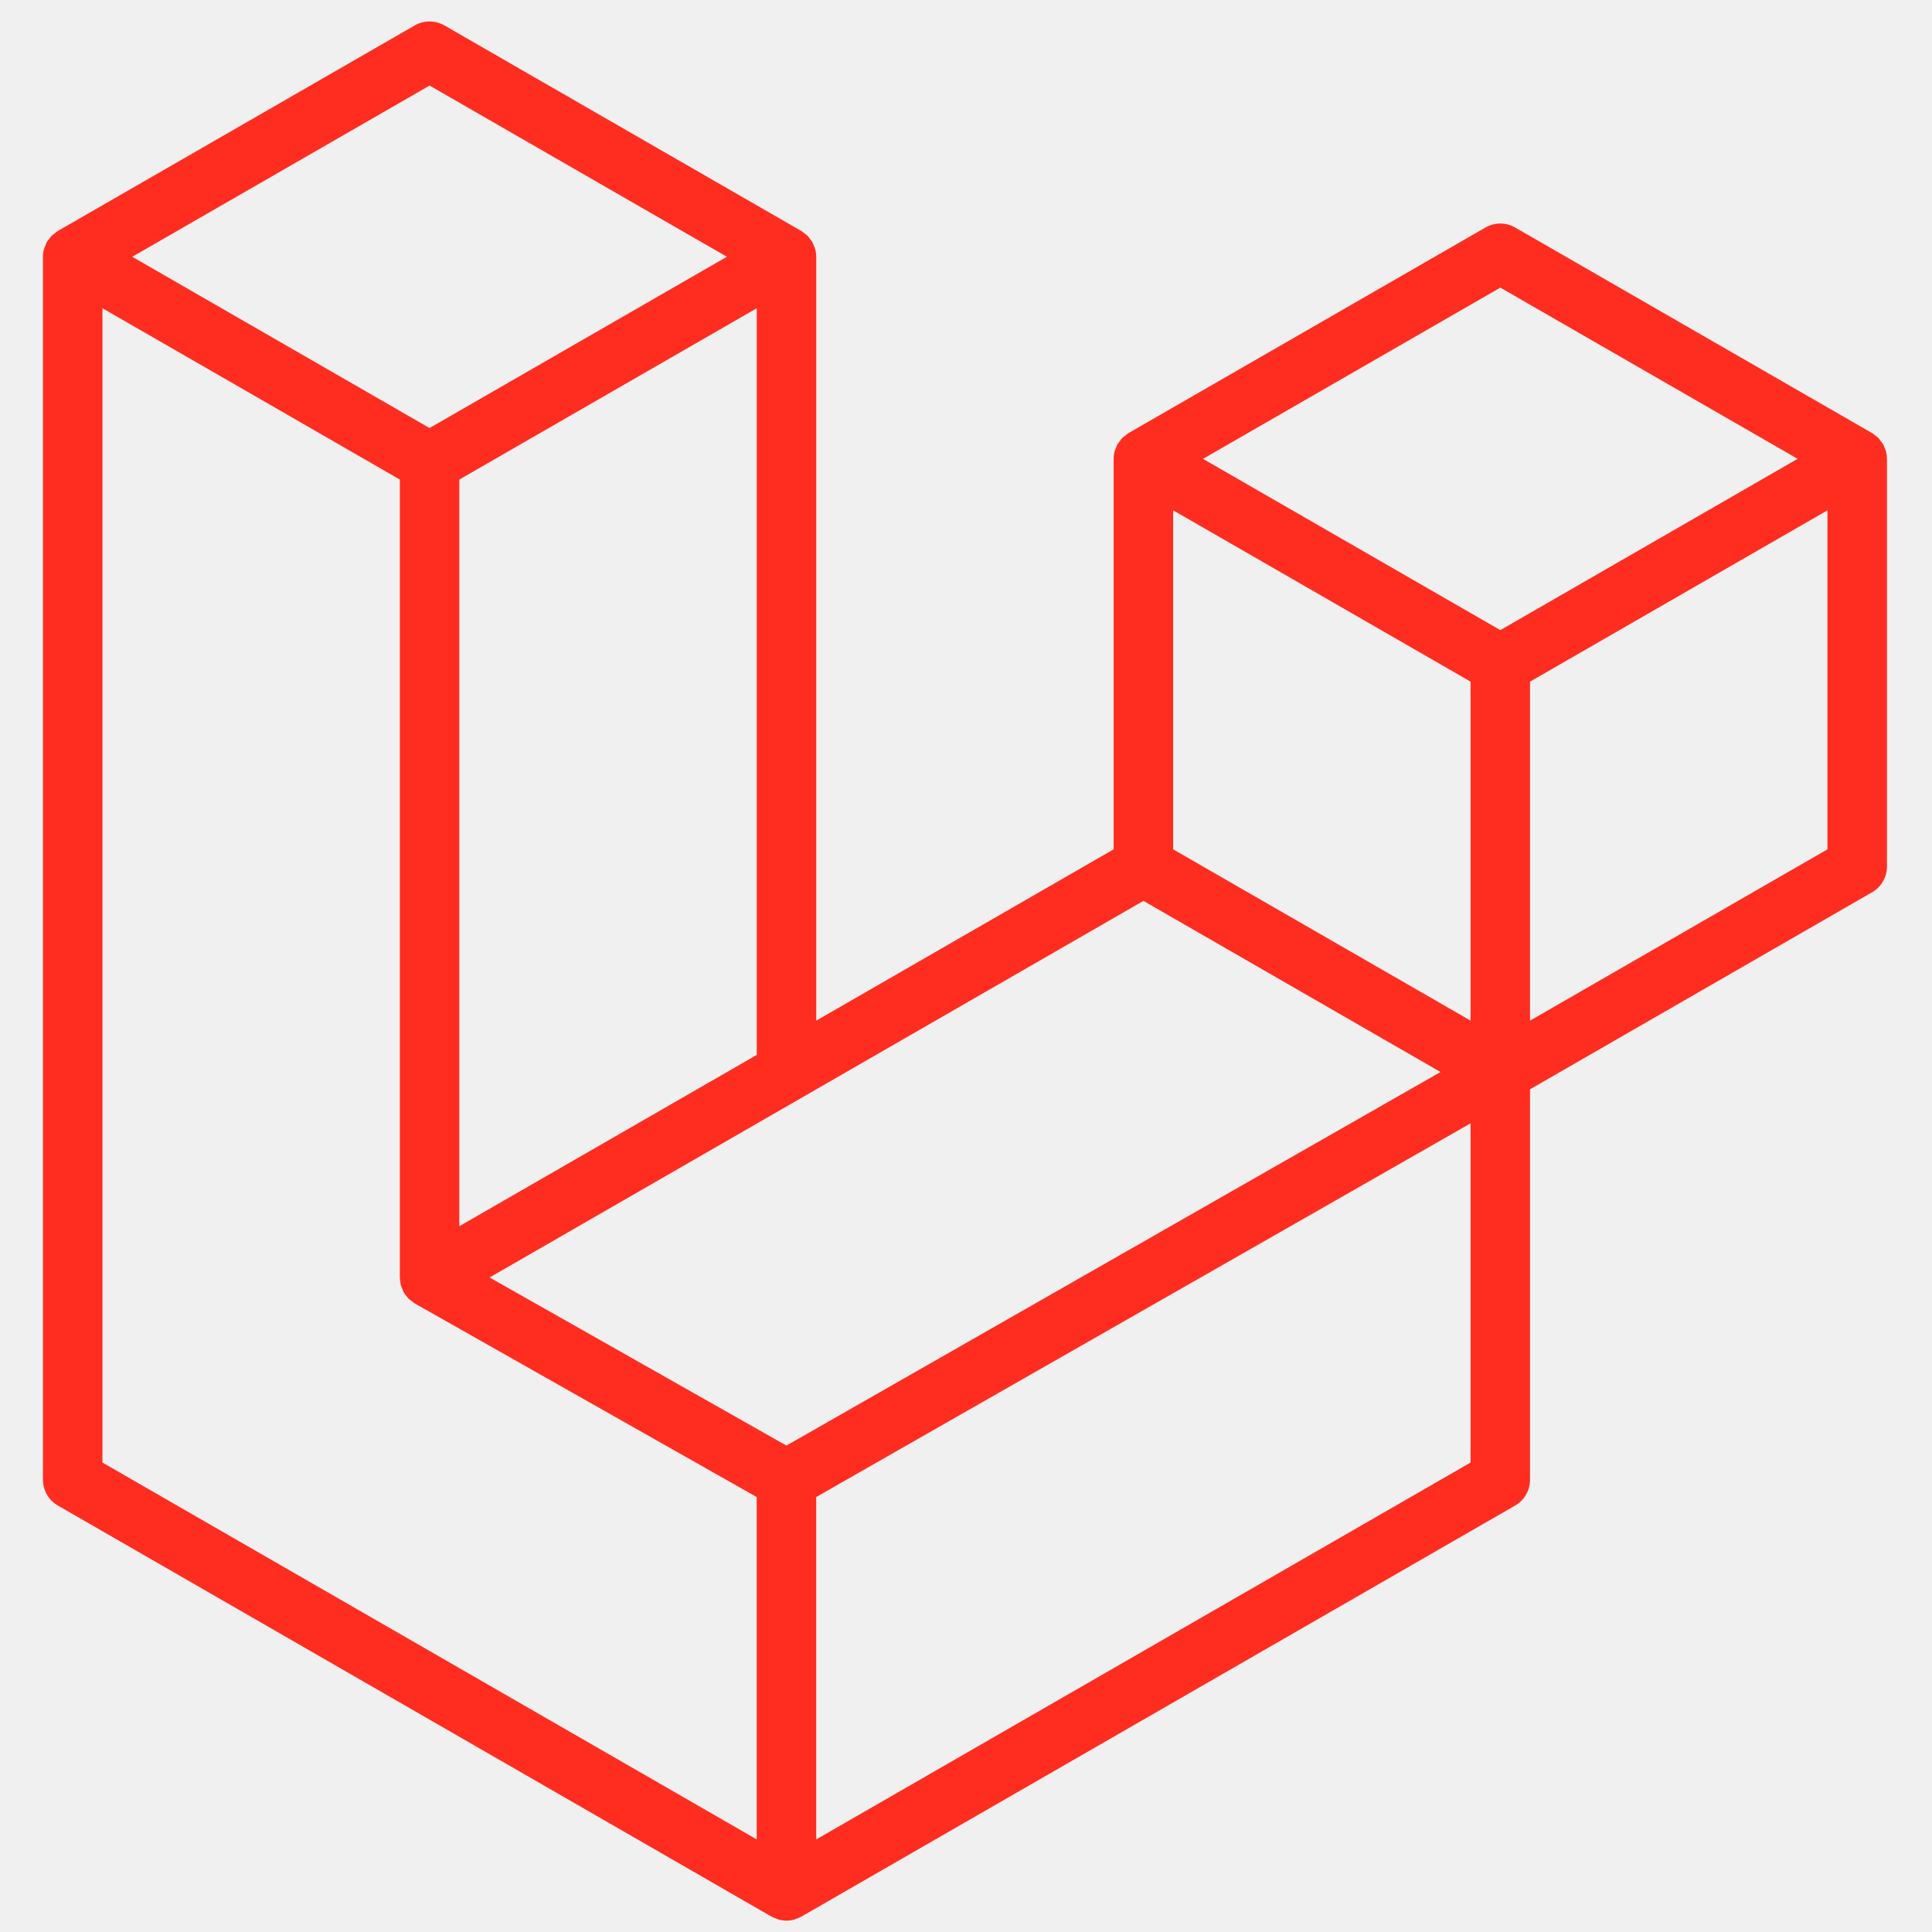
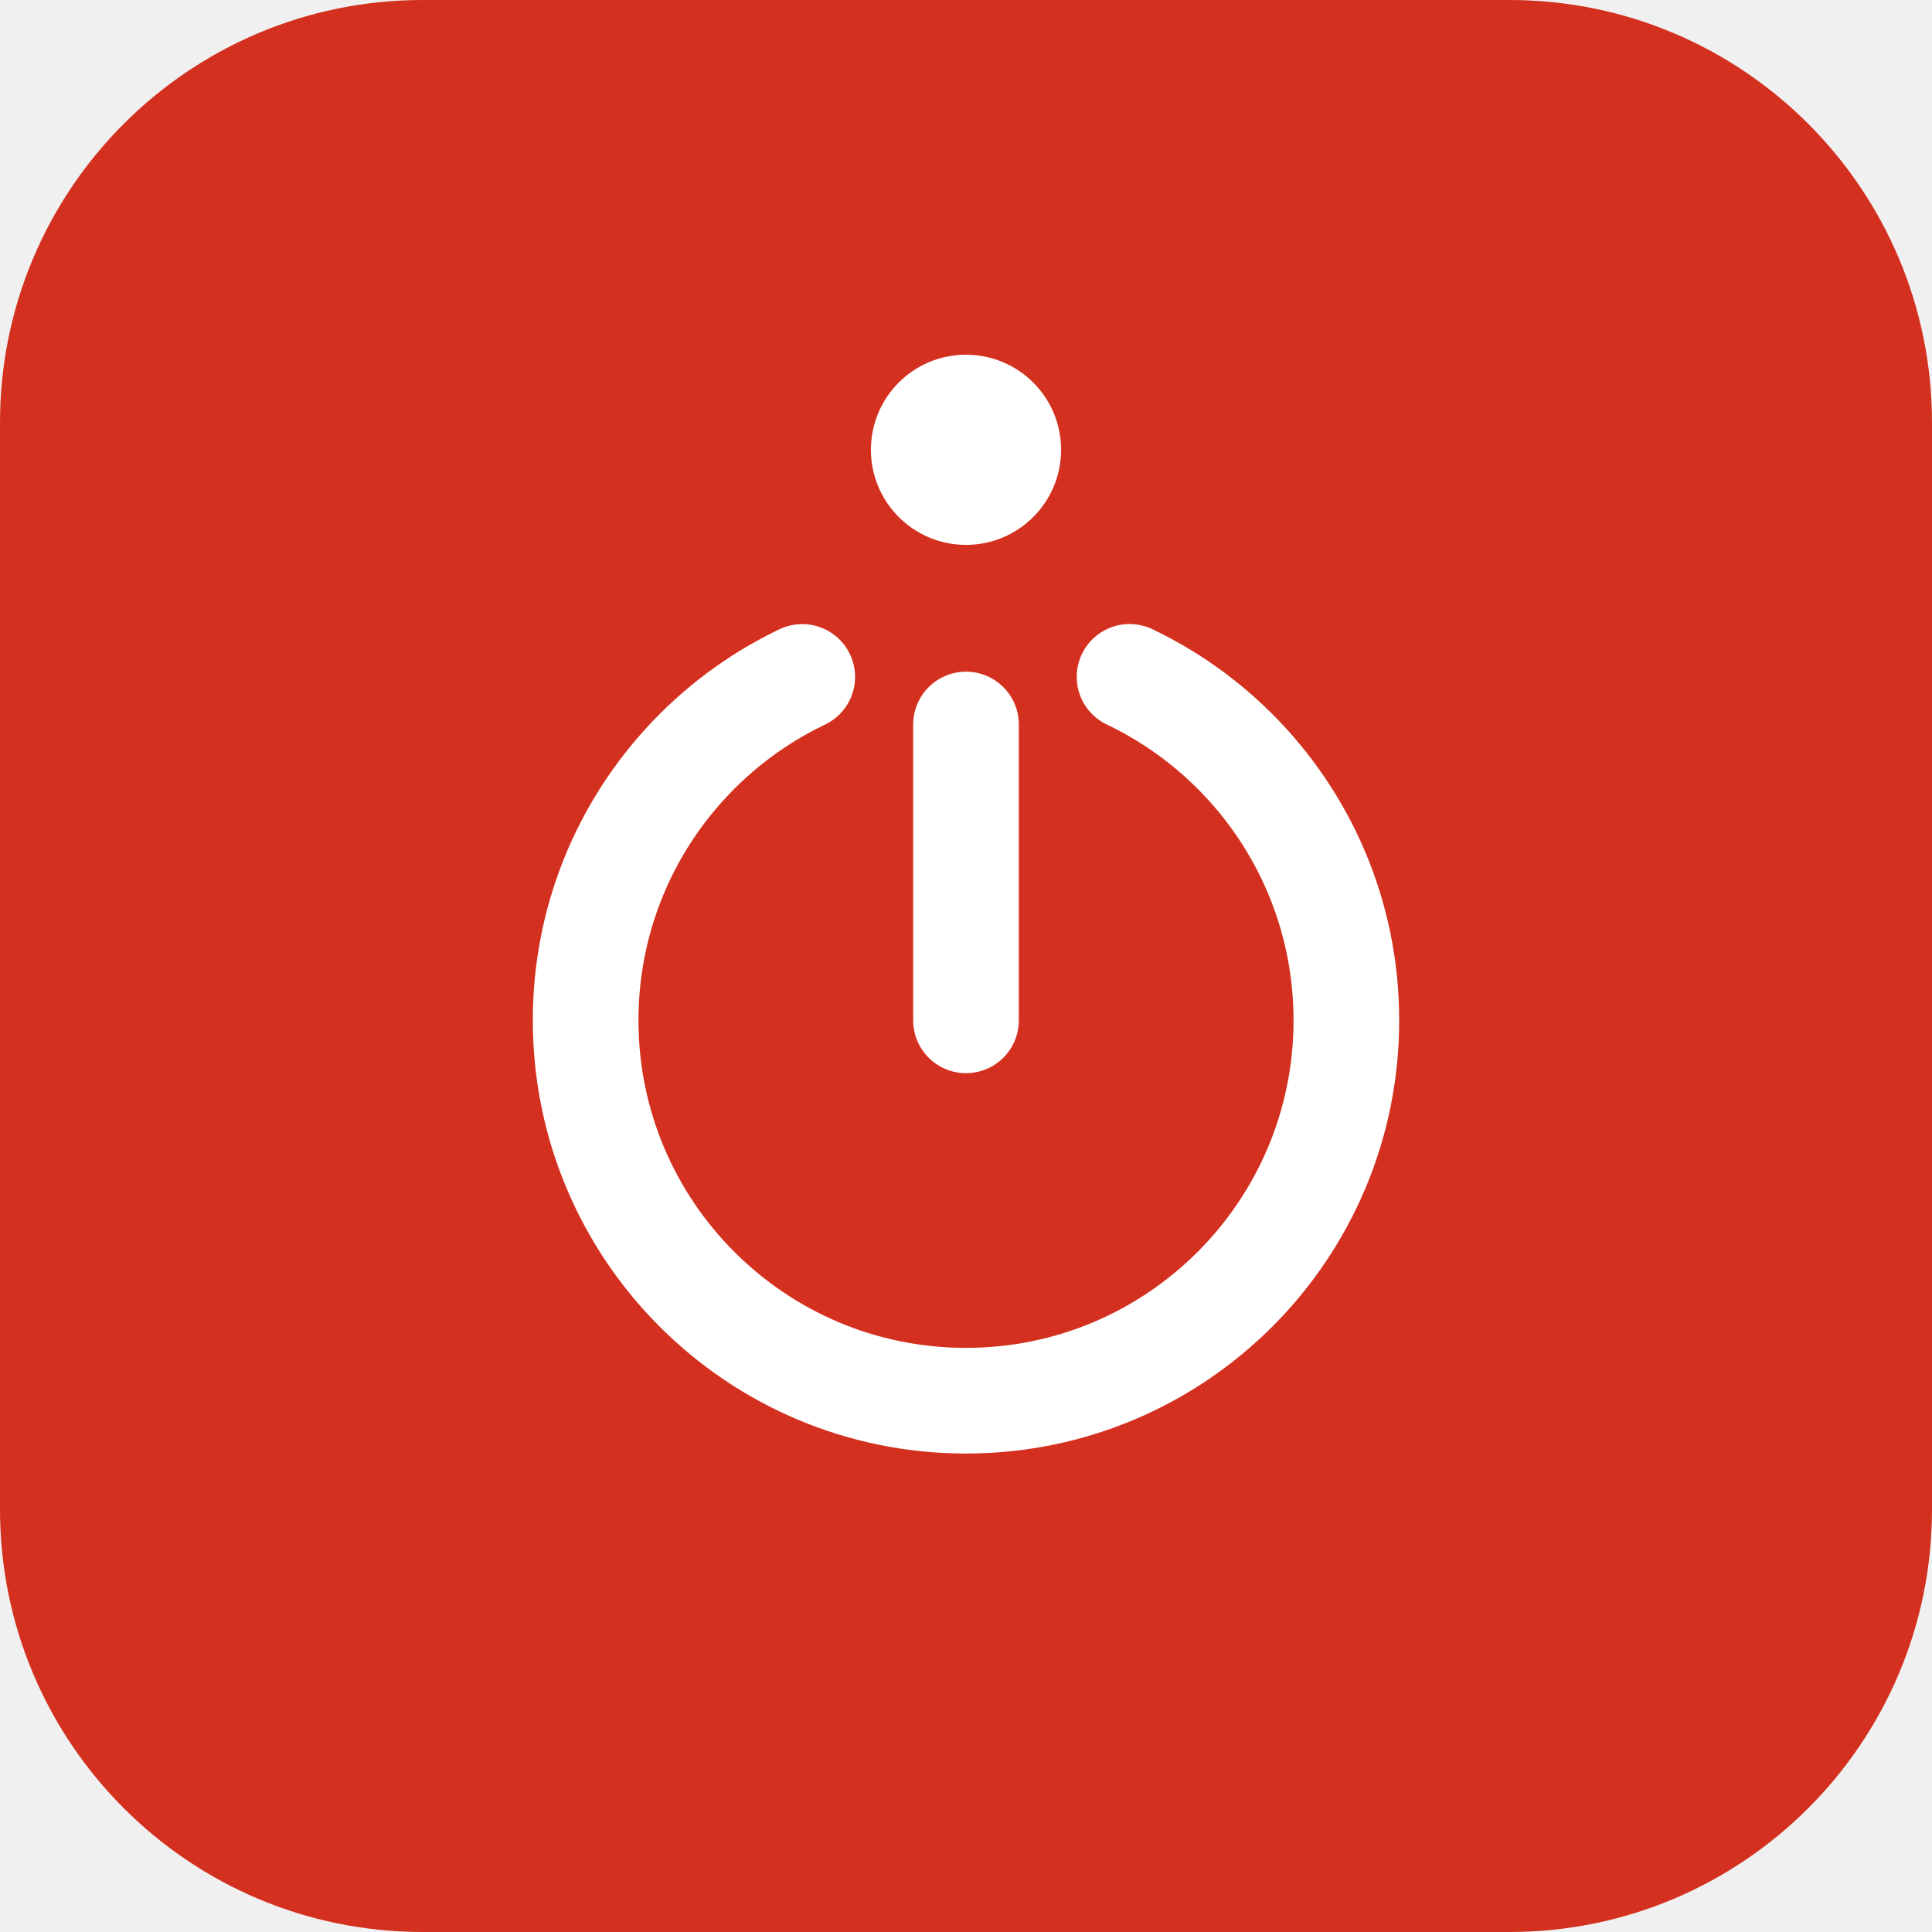
- <svg xmlns="http://www.w3.org/2000/svg" width="166" height="166" viewBox="0 0 166 166" fill="none">
-   <path fill-rule="evenodd" clip-rule="evenodd" d="M162.041 38.759C162.099 38.977 162.129 39.201 162.13 39.426V74.452C162.13 74.902 162.011 75.344 161.786 75.733C161.561 76.122 161.237 76.444 160.847 76.668L131.462 93.594V127.141C131.462 128.054 130.977 128.897 130.186 129.357L68.847 164.683C68.707 164.763 68.554 164.814 68.401 164.868C68.343 164.887 68.289 164.922 68.228 164.938C67.8 165.051 67.349 165.051 66.92 164.938C66.85 164.919 66.786 164.881 66.719 164.855C66.579 164.804 66.432 164.76 66.298 164.683L4.972 129.357C4.583 129.133 4.259 128.81 4.034 128.421C3.808 128.032 3.69 127.591 3.689 127.141L3.689 22.063C3.689 21.834 3.721 21.61 3.779 21.393C3.798 21.32 3.843 21.253 3.868 21.179C3.916 21.045 3.961 20.908 4.031 20.783C4.079 20.7 4.149 20.633 4.206 20.557C4.28 20.454 4.347 20.349 4.433 20.26C4.506 20.186 4.602 20.132 4.685 20.068C4.778 19.992 4.861 19.909 4.966 19.848L35.633 2.185C36.022 1.961 36.462 1.844 36.91 1.844C37.358 1.844 37.798 1.961 38.186 2.185L68.851 19.848H68.857C68.959 19.912 69.045 19.992 69.138 20.065C69.221 20.129 69.313 20.186 69.387 20.257C69.476 20.349 69.54 20.454 69.616 20.557C69.671 20.633 69.744 20.7 69.789 20.783C69.862 20.911 69.904 21.045 69.955 21.179C69.98 21.253 70.025 21.32 70.044 21.396C70.103 21.614 70.133 21.838 70.133 22.063V87.694L95.686 72.974V39.423C95.686 39.2 95.718 38.973 95.775 38.759C95.798 38.683 95.839 38.615 95.865 38.542C95.916 38.408 95.96 38.271 96.031 38.146C96.079 38.063 96.149 37.996 96.203 37.92C96.279 37.818 96.343 37.712 96.433 37.623C96.506 37.549 96.599 37.495 96.681 37.431C96.777 37.355 96.86 37.272 96.962 37.211L127.633 19.548C128.021 19.324 128.461 19.206 128.91 19.206C129.358 19.206 129.798 19.324 130.186 19.548L160.85 37.211C160.959 37.275 161.042 37.355 161.137 37.428C161.217 37.492 161.31 37.549 161.383 37.62C161.473 37.712 161.536 37.818 161.613 37.92C161.67 37.996 161.741 38.063 161.785 38.146C161.859 38.271 161.9 38.408 161.951 38.542C161.98 38.615 162.021 38.683 162.041 38.759ZM157.018 72.974V43.848L146.287 50.028L131.462 58.568V87.694L157.021 72.974H157.018ZM126.354 125.663V96.518L111.771 104.85L70.13 128.626V158.046L126.354 125.663ZM8.801 26.485V125.663L65.018 158.043V128.629L35.649 112L35.64 111.994L35.627 111.988C35.528 111.93 35.445 111.847 35.353 111.777C35.273 111.713 35.18 111.662 35.11 111.592L35.104 111.582C35.021 111.502 34.963 111.403 34.893 111.314C34.829 111.228 34.753 111.154 34.702 111.065L34.699 111.055C34.641 110.96 34.606 110.845 34.565 110.736C34.523 110.64 34.469 110.551 34.443 110.449C34.411 110.328 34.405 110.197 34.392 110.072C34.379 109.976 34.354 109.881 34.354 109.785V109.778V41.205L19.532 32.662L8.801 26.485ZM36.913 7.35L11.364 22.063L36.907 36.777L62.453 22.06L36.907 7.35H36.913ZM50.2 99.174L65.022 90.637V26.485L54.291 32.665L39.466 41.205V105.357L50.2 99.174ZM128.91 24.713L103.363 39.426L128.91 54.14L154.453 39.423L128.91 24.713ZM126.354 58.568L111.529 50.028L100.798 43.848V72.974L115.619 81.511L126.354 87.694V58.568ZM67.571 124.205L105.042 102.803L123.772 92.109L98.245 77.405L68.854 94.334L42.066 109.762L67.571 124.205Z" fill="#FF2D20" />
+ <svg xmlns="http://www.w3.org/2000/svg" viewBox="0 0 64 64" fill="none">
+   <rect width="64" height="64" rx="14" fill="#D4301F" />
+   <g transform="translate(9.6 8.6) scale(0.7)">
+     <circle cx="32" cy="36" r="18" stroke="#FFFFFF" stroke-width="5" stroke-linecap="round" stroke-dasharray="97.1 16" stroke-dashoffset="-8" transform="rotate(-90 32 36)" />
+     <line x1="32" y1="36" x2="32" y2="22" stroke="#FFFFFF" stroke-width="5" stroke-linecap="round" />
+     <circle cx="32" cy="9" r="4.5" fill="#FFFFFF" />
+   </g>
</svg>
